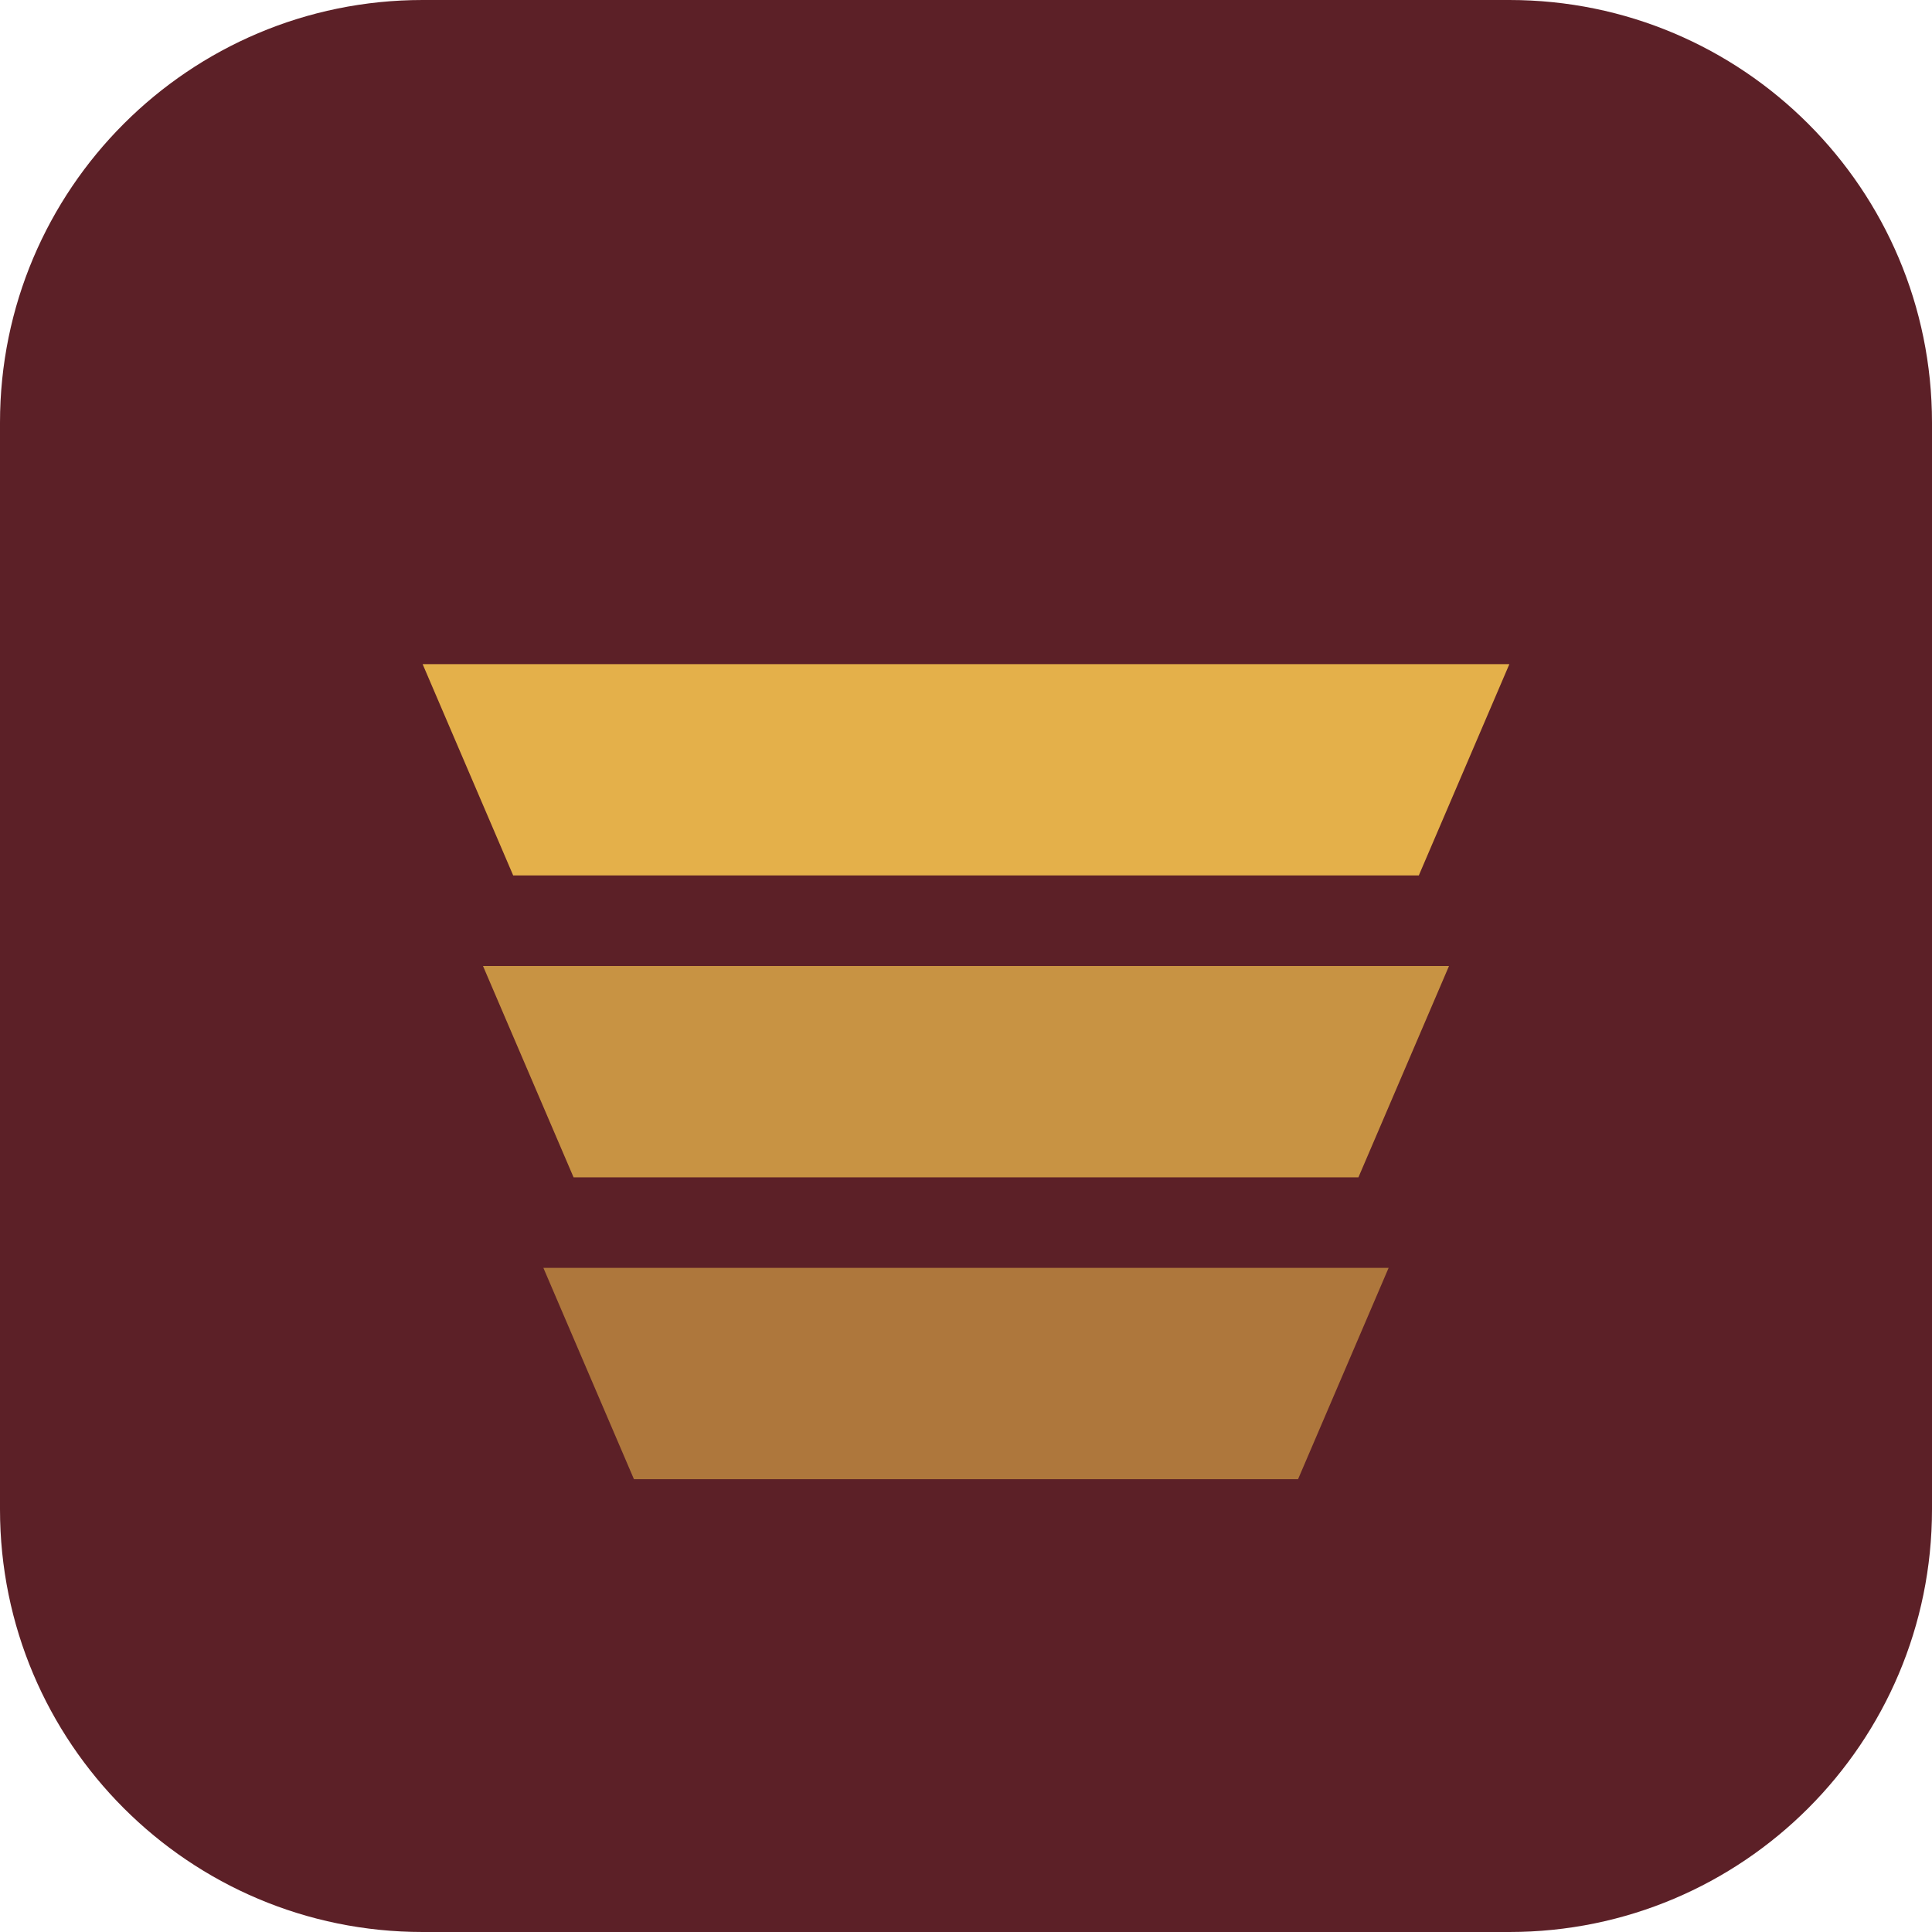
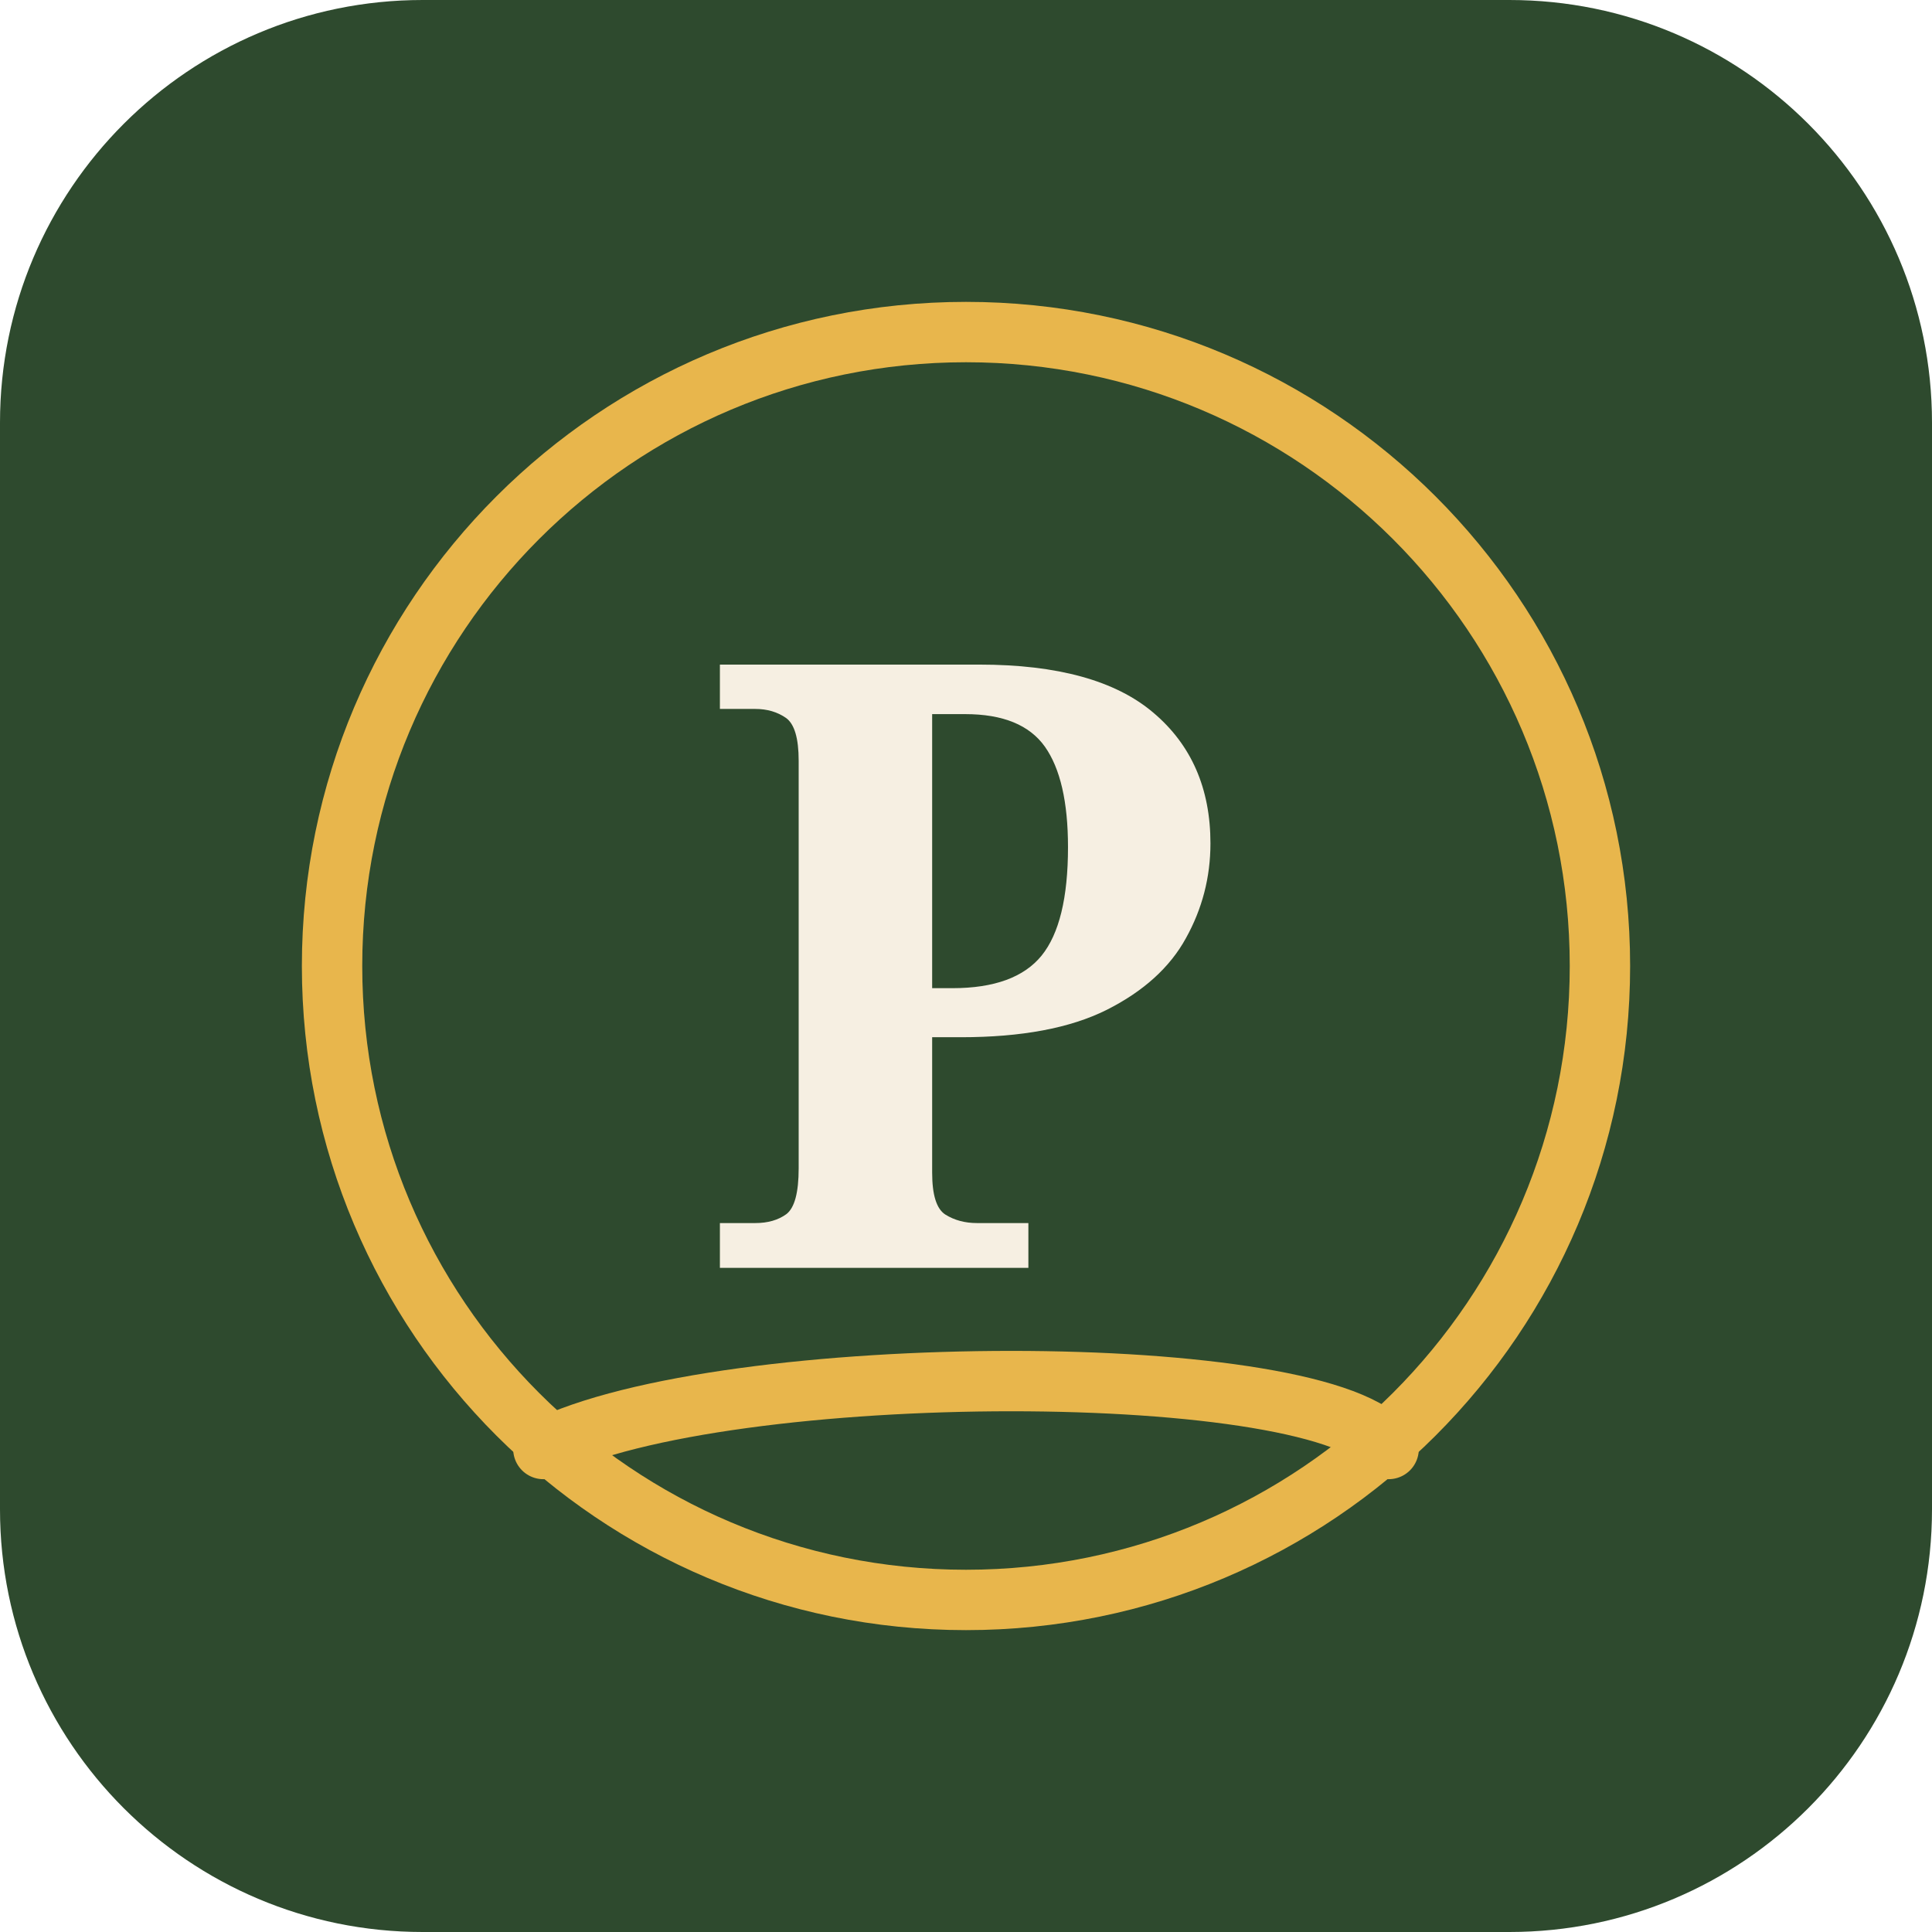
- <svg xmlns="http://www.w3.org/2000/svg" viewBox="0 0 64 64" role="img" aria-label="Comestibles Pepe">
-   <rect width="64" height="64" rx="14" fill="#5C2027" />
-   <path d="M14 22h36l-3 7H17l-3-7z" fill="#E4B04A" />
-   <path d="M16 32h32l-3 7H19l-3-7z" fill="#E4B04A" opacity=".8" />
-   <path d="M18 42h28l-3 7H21l-3-7z" fill="#E4B04A" opacity=".6" />
+ <svg xmlns="http://www.w3.org/2000/svg" viewBox="0 0 64 64">
+   <rect width="64" height="64" rx="14" fill="#2e4a2e" />
+   <circle cx="32" cy="32" r="21" fill="none" stroke="#e8b64c" stroke-width="2" />
+   <text x="32" y="42" text-anchor="middle" font-family="Georgia,serif" font-weight="700" font-size="28" fill="#f6efe2">P</text>
+   <path d="M18 48c6-3 26-3 28 0" fill="none" stroke="#e8b64c" stroke-width="2" stroke-linecap="round" />
</svg>
